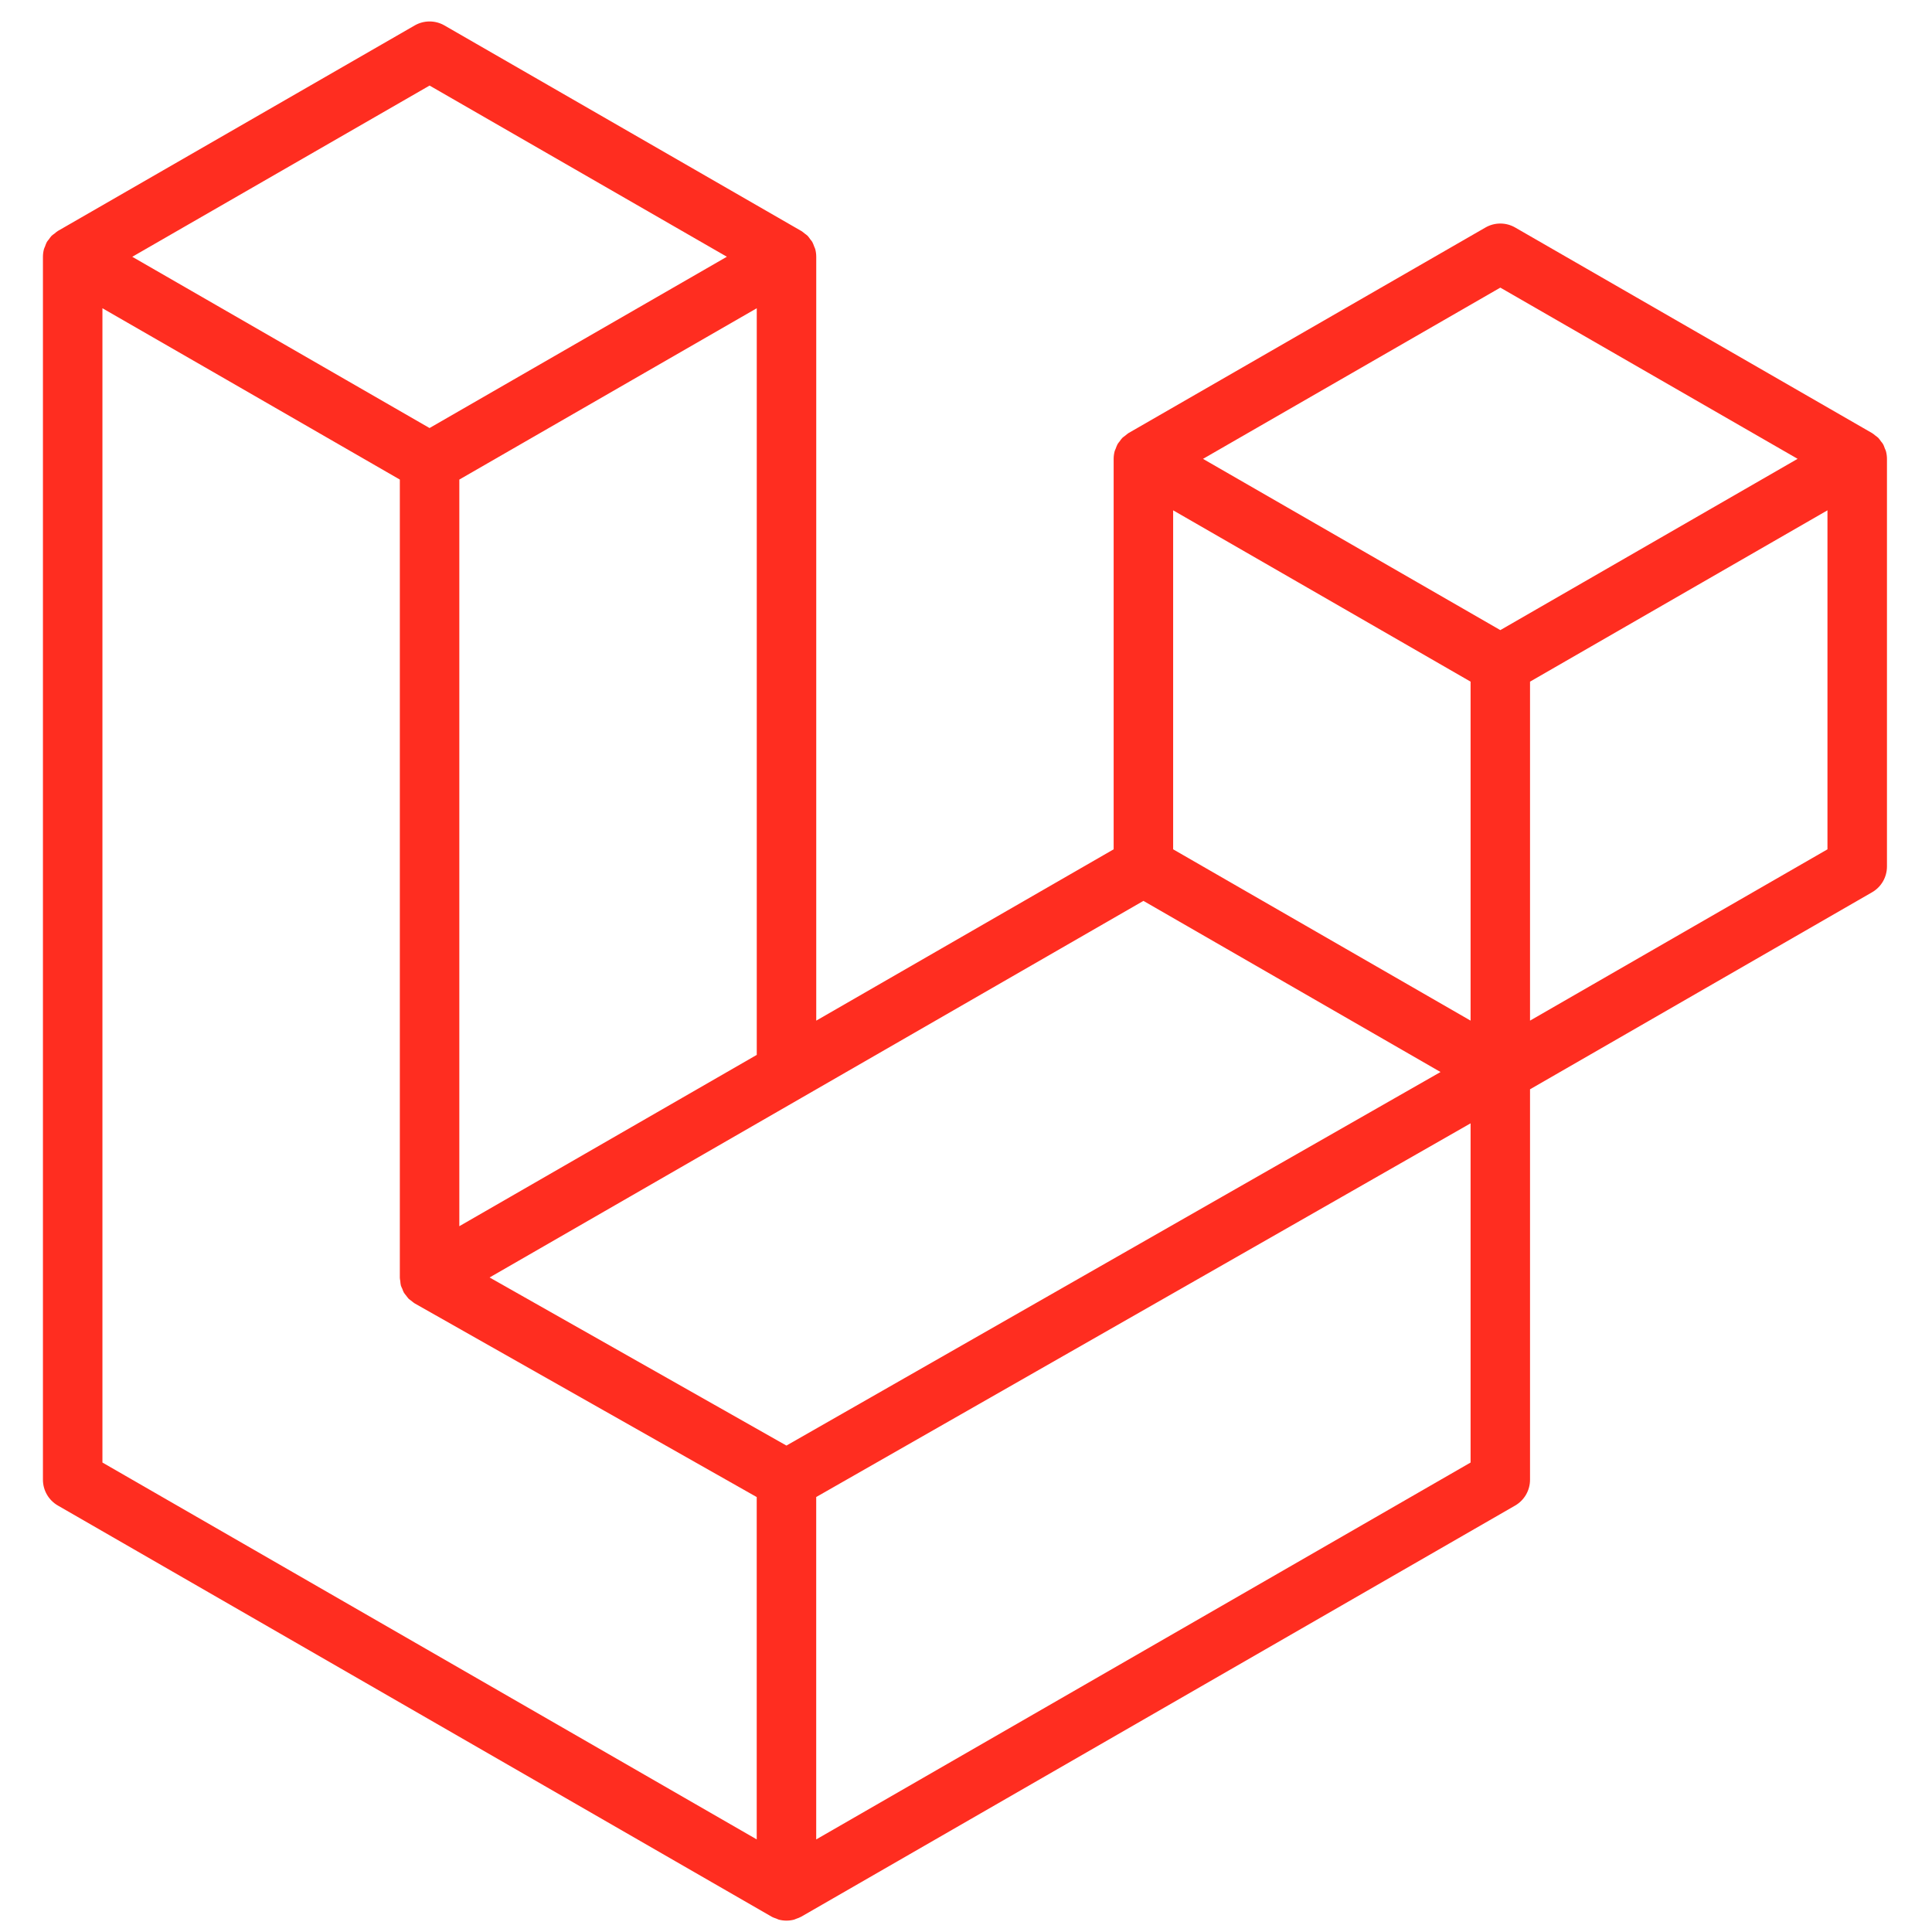
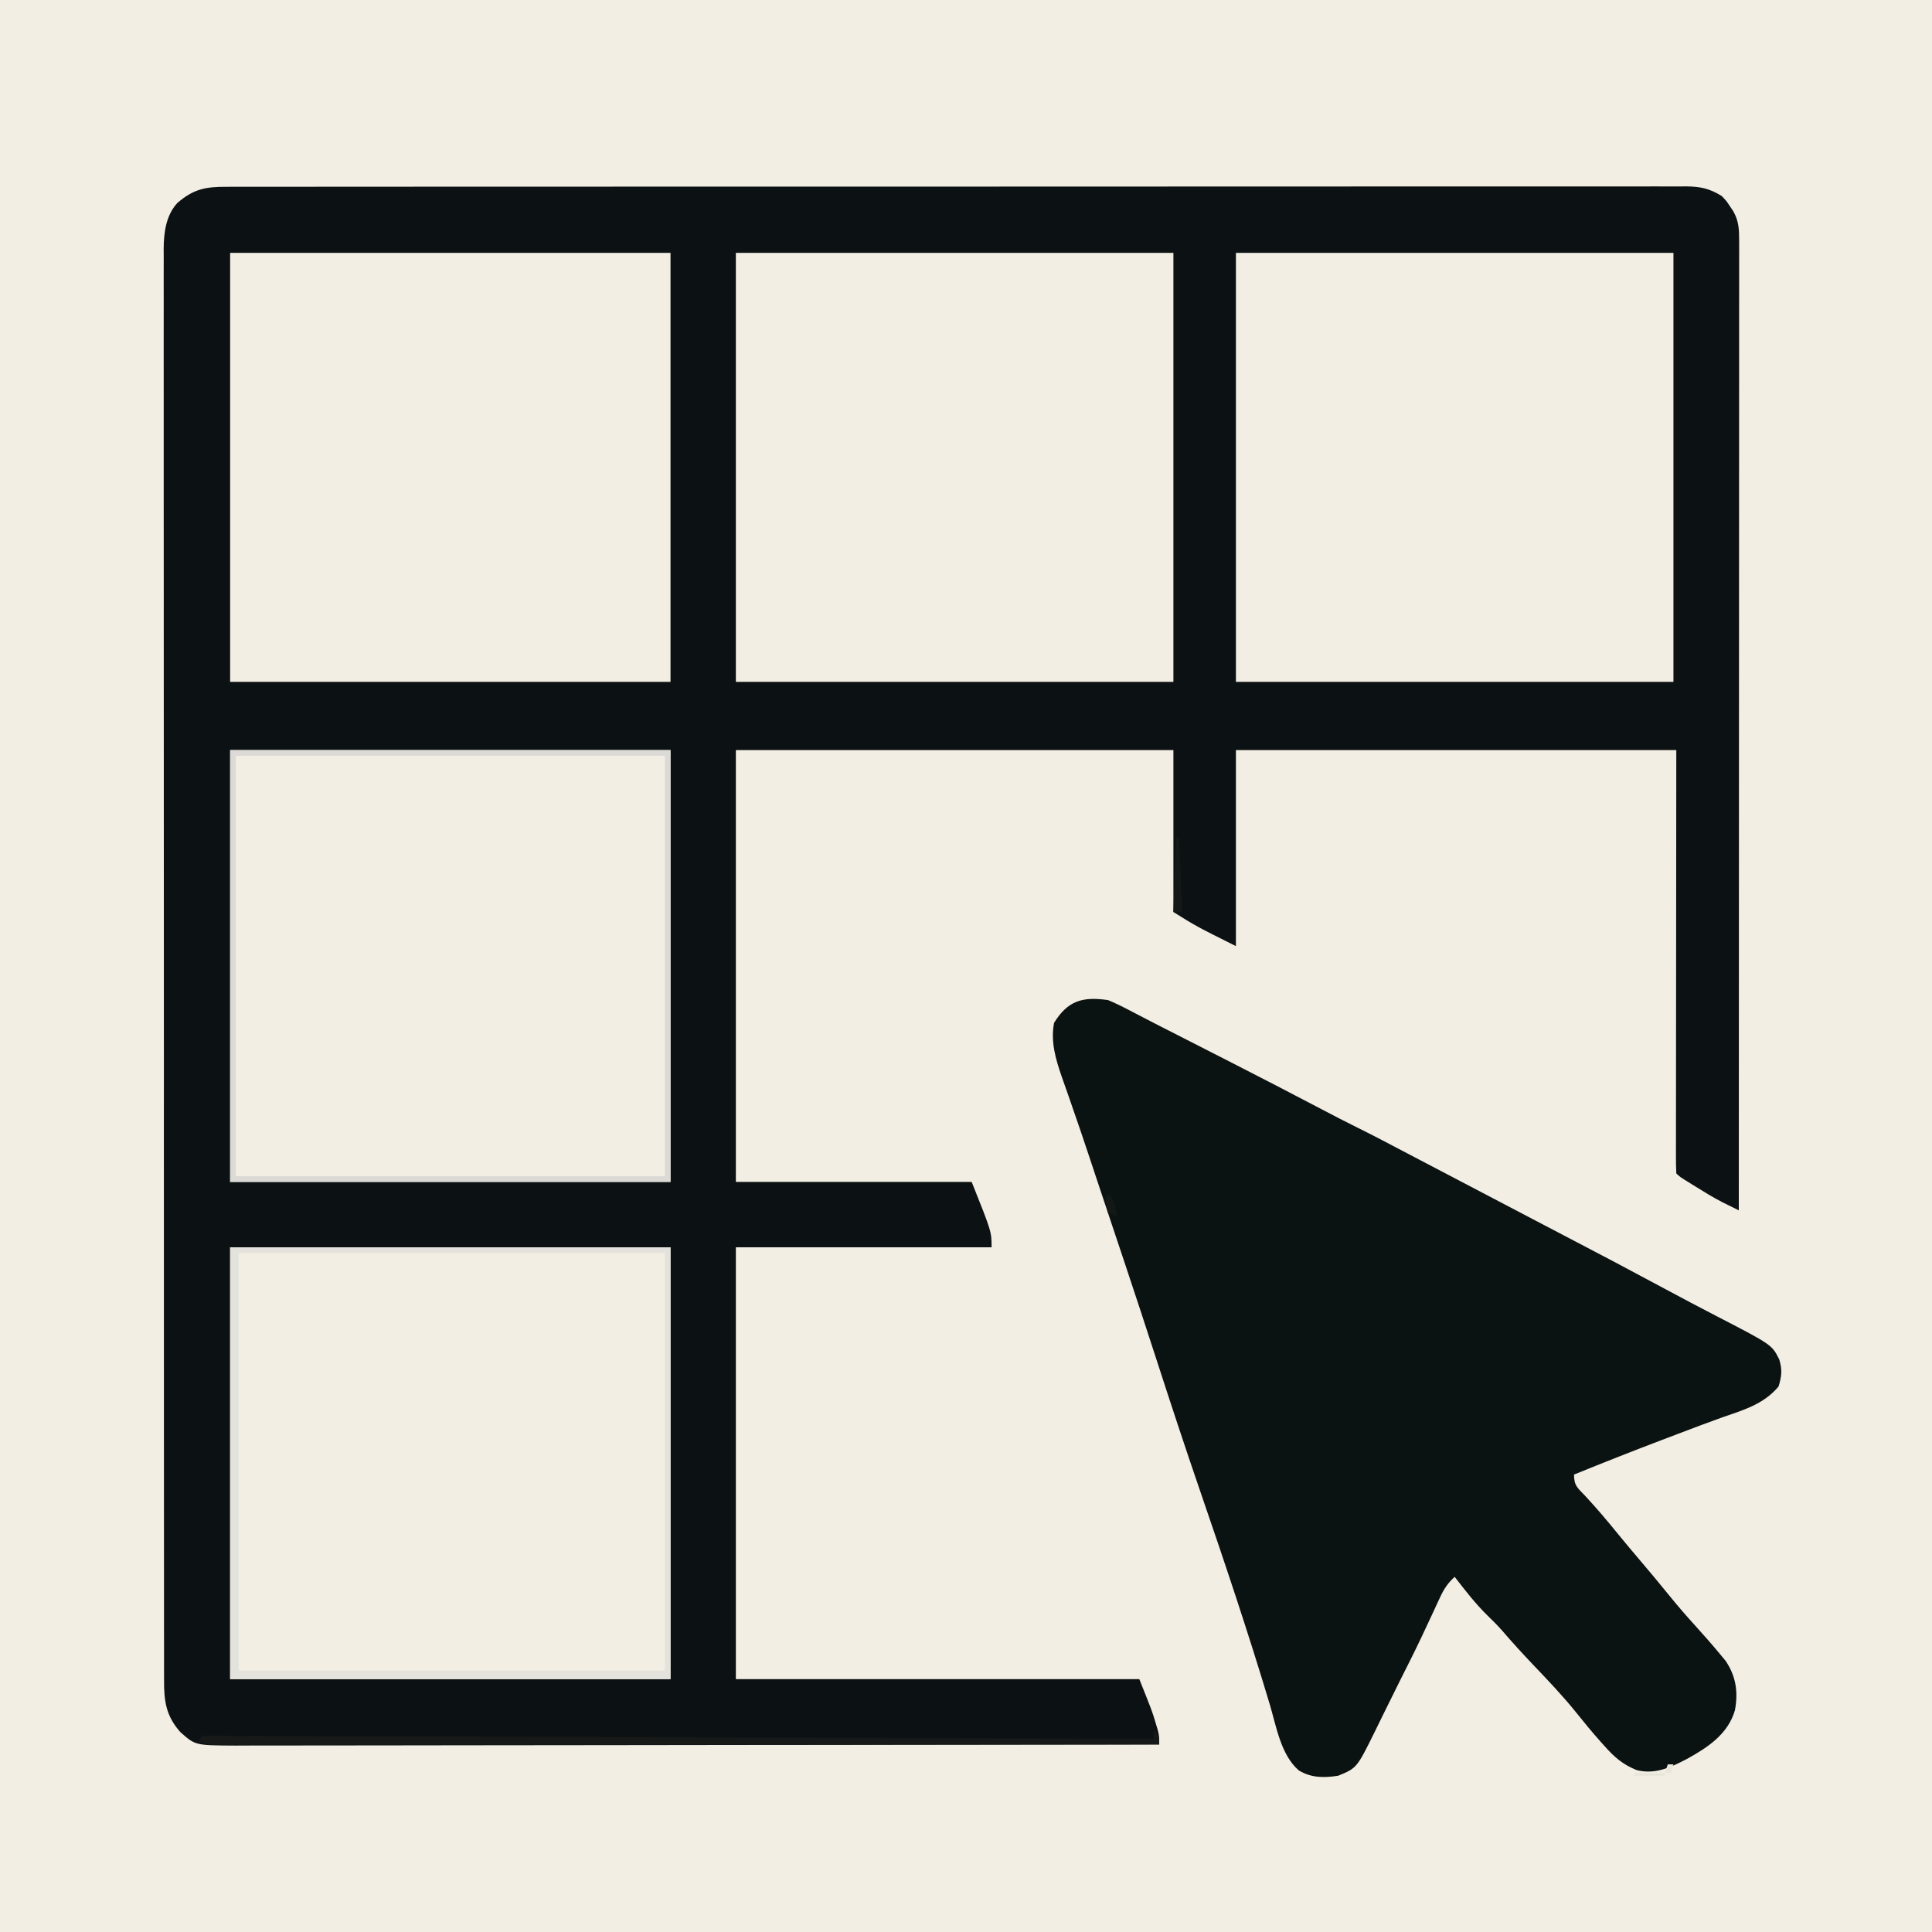
- <svg xmlns="http://www.w3.org/2000/svg" width="166" height="166" viewBox="0 0 166 166" fill="none">
-   <path fill-rule="evenodd" clip-rule="evenodd" d="M162.041 38.759C162.099 38.977 162.129 39.201 162.13 39.426V74.452C162.13 74.902 162.011 75.344 161.786 75.733C161.561 76.122 161.237 76.444 160.847 76.668L131.462 93.594V127.141C131.462 128.054 130.977 128.897 130.186 129.357L68.847 164.683C68.707 164.763 68.554 164.814 68.401 164.868C68.343 164.887 68.289 164.922 68.228 164.938C67.8 165.051 67.349 165.051 66.92 164.938C66.85 164.919 66.786 164.881 66.719 164.855C66.579 164.804 66.432 164.76 66.298 164.683L4.972 129.357C4.583 129.133 4.259 128.81 4.034 128.421C3.808 128.032 3.69 127.591 3.689 127.141L3.689 22.063C3.689 21.834 3.721 21.61 3.779 21.393C3.798 21.32 3.843 21.253 3.868 21.179C3.916 21.045 3.961 20.908 4.031 20.783C4.079 20.7 4.149 20.633 4.206 20.557C4.28 20.454 4.347 20.349 4.433 20.26C4.506 20.186 4.602 20.132 4.685 20.068C4.778 19.992 4.861 19.909 4.966 19.848L35.633 2.185C36.022 1.961 36.462 1.844 36.91 1.844C37.358 1.844 37.798 1.961 38.186 2.185L68.851 19.848H68.857C68.959 19.912 69.045 19.992 69.138 20.065C69.221 20.129 69.313 20.186 69.387 20.257C69.476 20.349 69.54 20.454 69.616 20.557C69.671 20.633 69.744 20.7 69.789 20.783C69.862 20.911 69.904 21.045 69.955 21.179C69.98 21.253 70.025 21.32 70.044 21.396C70.103 21.614 70.133 21.838 70.133 22.063V87.694L95.686 72.974V39.423C95.686 39.2 95.718 38.973 95.775 38.759C95.798 38.683 95.839 38.615 95.865 38.542C95.916 38.408 95.96 38.271 96.031 38.146C96.079 38.063 96.149 37.996 96.203 37.92C96.279 37.818 96.343 37.712 96.433 37.623C96.506 37.549 96.599 37.495 96.681 37.431C96.777 37.355 96.86 37.272 96.962 37.211L127.633 19.548C128.021 19.324 128.461 19.206 128.91 19.206C129.358 19.206 129.798 19.324 130.186 19.548L160.85 37.211C160.959 37.275 161.042 37.355 161.137 37.428C161.217 37.492 161.31 37.549 161.383 37.62C161.473 37.712 161.536 37.818 161.613 37.92C161.67 37.996 161.741 38.063 161.785 38.146C161.859 38.271 161.9 38.408 161.951 38.542C161.98 38.615 162.021 38.683 162.041 38.759ZM157.018 72.974V43.848L146.287 50.028L131.462 58.568V87.694L157.021 72.974H157.018ZM126.354 125.663V96.518L111.771 104.85L70.13 128.626V158.046L126.354 125.663ZM8.801 26.485V125.663L65.018 158.043V128.629L35.649 112L35.64 111.994L35.627 111.988C35.528 111.93 35.445 111.847 35.353 111.777C35.273 111.713 35.18 111.662 35.11 111.592L35.104 111.582C35.021 111.502 34.963 111.403 34.893 111.314C34.829 111.228 34.753 111.154 34.702 111.065L34.699 111.055C34.641 110.96 34.606 110.845 34.565 110.736C34.523 110.64 34.469 110.551 34.443 110.449C34.411 110.328 34.405 110.197 34.392 110.072C34.379 109.976 34.354 109.881 34.354 109.785V109.778V41.205L19.532 32.662L8.801 26.485ZM36.913 7.35L11.364 22.063L36.907 36.777L62.453 22.06L36.907 7.35H36.913ZM50.2 99.174L65.022 90.637V26.485L54.291 32.665L39.466 41.205V105.357L50.2 99.174ZM128.91 24.713L103.363 39.426L128.91 54.14L154.453 39.423L128.91 24.713ZM126.354 58.568L111.529 50.028L100.798 43.848V72.974L115.619 81.511L126.354 87.694V58.568ZM67.571 124.205L105.042 102.803L123.772 92.109L98.245 77.405L68.854 94.334L42.066 109.762L67.571 124.205Z" fill="#FF2D20" />
+ <svg xmlns="http://www.w3.org/2000/svg" version="1.1" width="680" height="680">
+   <path d="M0 0 C224.4 0 448.8 0 680 0 C680 224.4 680 448.8 680 680 C455.6 680 231.2 680 0 680 C0 455.6 0 231.2 0 0 Z " fill="#F2EEE3" transform="translate(0,0)" />
+   <path d="M0 0 C0.896 -0.003 1.792 -0.006 2.715 -0.01 C5.739 -0.018 8.763 -0.012 11.787 -0.006 C13.968 -0.009 16.149 -0.013 18.33 -0.018 C24.341 -0.028 30.352 -0.026 36.363 -0.022 C42.838 -0.019 49.314 -0.028 55.79 -0.036 C68.484 -0.049 81.177 -0.05 93.871 -0.048 C104.185 -0.046 114.499 -0.048 124.813 -0.052 C126.294 -0.053 127.775 -0.053 129.255 -0.054 C131.486 -0.055 133.718 -0.056 135.949 -0.057 C156.699 -0.065 177.449 -0.069 198.2 -0.065 C199.374 -0.065 199.374 -0.065 200.571 -0.065 C204.538 -0.064 208.505 -0.063 212.472 -0.062 C213.26 -0.062 214.047 -0.062 214.859 -0.062 C216.452 -0.061 218.046 -0.061 219.639 -0.061 C244.432 -0.055 269.224 -0.063 294.017 -0.082 C321.859 -0.102 349.701 -0.113 377.543 -0.109 C380.51 -0.109 383.478 -0.108 386.445 -0.108 C387.541 -0.108 387.541 -0.108 388.659 -0.108 C399.7 -0.107 410.741 -0.113 421.782 -0.124 C434.336 -0.136 446.89 -0.137 459.444 -0.125 C465.853 -0.119 472.261 -0.118 478.67 -0.13 C484.532 -0.141 490.395 -0.138 496.257 -0.124 C498.382 -0.121 500.507 -0.124 502.632 -0.132 C505.513 -0.142 508.393 -0.133 511.274 -0.12 C512.106 -0.128 512.938 -0.135 513.795 -0.142 C518.692 -0.096 521.995 0.594 526.263 3.254 C527.908 4.973 527.908 4.973 529.075 6.754 C529.474 7.342 529.872 7.93 530.283 8.536 C532.305 12.082 532.387 15.05 532.386 19.043 C532.388 20.258 532.39 21.472 532.392 22.724 C532.389 24.079 532.386 25.434 532.383 26.789 C532.384 28.223 532.385 29.656 532.386 31.09 C532.388 35.04 532.384 38.99 532.379 42.939 C532.375 47.195 532.376 51.45 532.377 55.706 C532.377 63.082 532.374 70.458 532.369 77.835 C532.361 88.5 532.358 99.164 532.357 109.829 C532.355 127.131 532.348 144.433 532.338 161.735 C532.329 178.545 532.322 195.355 532.318 212.165 C532.318 213.201 532.317 214.236 532.317 215.303 C532.316 220.499 532.315 225.695 532.313 230.89 C532.303 274.012 532.285 317.133 532.263 360.254 C531.004 359.633 529.745 359.01 528.487 358.386 C527.786 358.039 527.086 357.692 526.364 357.335 C523.245 355.731 520.304 353.919 517.325 352.067 C516.75 351.712 516.174 351.357 515.581 350.991 C511.41 348.402 511.41 348.402 510.263 347.254 C510.166 345.331 510.141 343.404 510.143 341.478 C510.141 340.225 510.14 338.973 510.139 337.682 C510.142 336.276 510.146 334.87 510.149 333.463 C510.15 331.971 510.15 330.479 510.149 328.987 C510.149 324.978 510.155 320.969 510.162 316.96 C510.167 313.204 510.168 309.447 510.168 305.69 C510.174 294.691 510.188 283.691 510.2 272.692 C510.221 248.128 510.242 223.563 510.263 198.254 C459.113 198.254 407.963 198.254 355.263 198.254 C355.263 221.024 355.263 243.794 355.263 267.254 C341.263 260.254 341.263 260.254 333.263 255.254 C333.263 236.444 333.263 217.634 333.263 198.254 C282.443 198.254 231.623 198.254 179.263 198.254 C179.263 248.414 179.263 298.574 179.263 350.254 C206.653 350.254 234.043 350.254 262.263 350.254 C269.263 367.754 269.263 367.754 269.263 373.254 C239.563 373.254 209.863 373.254 179.263 373.254 C179.263 423.414 179.263 473.574 179.263 525.254 C226.123 525.254 272.983 525.254 321.263 525.254 C325.81 536.622 325.81 536.622 327.013 540.692 C327.255 541.495 327.498 542.298 327.747 543.126 C328.263 545.254 328.263 545.254 328.263 548.254 C285.722 548.323 243.181 548.376 200.64 548.408 C195.619 548.411 190.597 548.415 185.575 548.419 C184.575 548.42 183.575 548.421 182.545 548.422 C166.355 548.435 150.165 548.458 133.975 548.486 C117.364 548.514 100.753 548.531 84.142 548.537 C73.891 548.541 63.64 548.554 53.389 548.578 C46.361 548.594 39.333 548.599 32.304 548.595 C28.248 548.593 24.193 548.596 20.137 548.612 C16.422 548.627 12.708 548.627 8.993 548.617 C7.016 548.615 5.04 548.628 3.064 548.642 C-11.01 548.571 -11.01 548.571 -16.25 543.909 C-21.339 538.197 -22.031 532.959 -21.991 525.556 C-21.995 524.677 -21.998 523.797 -22.001 522.891 C-22.01 519.928 -22.004 516.966 -21.998 514.004 C-22.001 511.864 -22.005 509.725 -22.009 507.586 C-22.02 501.695 -22.017 495.804 -22.013 489.914 C-22.011 483.565 -22.02 477.217 -22.027 470.868 C-22.04 458.426 -22.042 445.984 -22.039 433.542 C-22.038 423.431 -22.039 413.32 -22.044 403.209 C-22.044 401.757 -22.045 400.305 -22.045 398.853 C-22.046 396.665 -22.047 394.478 -22.048 392.29 C-22.057 371.943 -22.061 351.597 -22.057 331.251 C-22.057 330.483 -22.056 329.716 -22.056 328.926 C-22.055 325.037 -22.055 321.148 -22.054 317.259 C-22.054 316.486 -22.053 315.714 -22.053 314.918 C-22.053 313.356 -22.053 311.794 -22.052 310.232 C-22.047 285.93 -22.055 261.627 -22.073 237.324 C-22.094 210.027 -22.105 182.729 -22.101 155.432 C-22.1 152.522 -22.1 149.611 -22.1 146.701 C-22.099 145.985 -22.099 145.268 -22.099 144.53 C-22.098 133.708 -22.105 122.886 -22.115 112.064 C-22.127 99.757 -22.129 87.45 -22.117 75.143 C-22.111 68.861 -22.11 62.58 -22.122 56.299 C-22.132 50.55 -22.129 44.802 -22.115 39.054 C-22.113 36.973 -22.115 34.891 -22.123 32.81 C-22.133 29.983 -22.125 27.157 -22.112 24.33 C-22.119 23.52 -22.126 22.71 -22.134 21.875 C-22.079 16.138 -21.369 10.171 -17.356 5.724 C-11.647 0.792 -7.406 -0.039 0 0 Z " fill="#0C1213" transform="translate(79.73702,65.74552)" />
+   <path d="M0 0 C2.442 1.028 4.686 2.087 7.012 3.328 C7.694 3.681 8.376 4.033 9.079 4.396 C10.582 5.173 12.083 5.955 13.582 6.739 C17.004 8.524 20.447 10.267 23.889 12.014 C27.689 13.944 31.484 15.885 35.28 17.826 C38.166 19.301 41.052 20.775 43.939 22.248 C54.375 27.579 64.786 32.956 75.156 38.414 C79.457 40.677 83.768 42.909 88.125 45.062 C93.882 47.913 99.559 50.907 105.239 53.906 C111.648 57.292 118.071 60.651 124.5 64 C132.282 68.056 140.055 72.128 147.817 76.222 C151.975 78.413 156.138 80.595 160.309 82.762 C172.198 88.94 184.039 95.205 195.837 101.555 C201.937 104.836 208.054 108.076 214.21 111.251 C233.655 121.31 233.655 121.31 236.242 126.484 C237.346 130.147 237.095 132.328 236 136 C230.668 142.372 223.362 144.359 215.743 147.022 C210.683 148.826 205.666 150.746 200.644 152.655 C198.754 153.374 196.863 154.09 194.971 154.807 C184.596 158.744 174.281 162.823 164 167 C164 170.958 165.247 171.667 167.938 174.5 C172.016 178.897 175.845 183.422 179.617 188.082 C182.208 191.254 184.847 194.381 187.5 197.5 C190.924 201.525 194.3 205.58 197.625 209.688 C200.512 213.239 203.48 216.679 206.562 220.062 C209.59 223.404 212.561 226.777 215.438 230.25 C216.395 231.402 216.395 231.402 217.371 232.578 C221.024 238.01 221.825 243.544 220.641 249.941 C218.212 258.328 211.145 262.995 203.822 267.051 C198.131 270.016 192.499 272.698 186 271 C181.102 268.993 178.186 266.439 174.688 262.5 C174.209 261.966 173.731 261.432 173.239 260.882 C170.329 257.603 167.55 254.237 164.812 250.812 C160.127 244.984 155.01 239.595 149.847 234.189 C145.986 230.141 142.231 226.034 138.59 221.787 C136.984 219.982 135.304 218.299 133.562 216.625 C129.283 212.433 125.663 207.728 122 203 C119.535 205.225 118.19 207.319 116.801 210.324 C116.401 211.179 116 212.035 115.588 212.916 C114.957 214.288 114.957 214.288 114.312 215.688 C113.413 217.61 112.512 219.532 111.609 221.453 C111.165 222.401 110.721 223.349 110.264 224.326 C107.974 229.171 105.561 233.952 103.145 238.734 C101.472 242.046 99.832 245.372 98.199 248.703 C97.711 249.693 97.223 250.683 96.72 251.703 C95.761 253.651 94.806 255.6 93.856 257.552 C87.554 270.293 87.554 270.293 81 273 C76.034 273.769 71.51 273.79 67.125 271.125 C60.926 265.749 59.283 255.994 57.062 248.375 C49.409 222.762 40.88 197.415 32.186 172.139 C27.004 157.065 22.03 141.929 17.118 126.764 C13.38 115.221 9.596 103.695 5.75 92.188 C5.504 91.45 5.257 90.713 5.003 89.953 C3.799 86.35 2.593 82.746 1.386 79.143 C0.037 75.112 -1.308 71.08 -2.652 67.047 C-2.865 66.409 -3.078 65.77 -3.297 65.113 C-4.335 62.001 -5.369 58.889 -6.401 55.775 C-8.429 49.663 -10.492 43.566 -12.621 37.488 C-13.042 36.271 -13.462 35.055 -13.896 33.801 C-14.688 31.513 -15.491 29.23 -16.309 26.951 C-18.444 20.742 -20.277 14.597 -19 8 C-14.166 0.169 -8.939 -1.292 0 0 Z " fill="#0B1212" transform="translate(390,352)" />
+   <path d="M0 0 C51.15 0 102.3 0 155 0 C155 50.16 155 100.32 155 152 C103.85 152 52.7 152 0 152 C0 101.84 0 51.68 0 0 Z " fill="#F2EEE3" transform="translate(81,439)" />
+   <path d="M0 0 C51.15 0 102.3 0 155 0 C155 50.16 155 100.32 155 152 C103.85 152 52.7 152 0 152 C0 101.84 0 51.68 0 0 Z " fill="#F2EEE3" transform="translate(81,264)" />
+   <path d="M0 0 C51.15 0 102.3 0 155 0 C155 49.83 155 99.66 155 151 C103.85 151 52.7 151 0 151 C0 101.17 0 51.34 0 0 Z " fill="#F2EEE3" transform="translate(81,89)" />
+   <path d="M0 0 C50.82 0 101.64 0 154 0 C154 49.83 154 99.66 154 151 C103.18 151 52.36 151 0 151 C0 101.17 0 51.34 0 0 Z " fill="#F2EEE3" transform="translate(435,89)" />
+   <path d="M0 0 C50.82 0 101.64 0 154 0 C154 49.83 154 99.66 154 151 C103.18 151 52.36 151 0 151 C0 101.17 0 51.34 0 0 Z " fill="#F3EEE4" transform="translate(259,89)" />
+   <path d="M0 0 C51.15 0 102.3 0 155 0 C155 50.16 155 100.32 155 152 C103.85 152 52.7 152 0 152 C0 101.84 0 51.68 0 0 Z M3 2 C3 50.51 3 99.02 3 149 C52.5 149 102 149 153 149 C153 100.49 153 51.98 153 2 C103.5 2 54 2 3 2 Z " fill="#E4E2DC" transform="translate(81,439)" />
+   <path d="M0 0 C51.15 0 102.3 0 155 0 C155 50.16 155 100.32 155 152 C103.85 152 52.7 152 0 152 C0 101.84 0 51.68 0 0 Z M2 2 C2 50.84 2 99.68 2 150 C51.83 150 101.66 150 153 150 C153 101.16 153 52.32 153 2 C103.17 2 53.34 2 2 2 Z " fill="#DBDAD6" transform="translate(81,264)" />
+   <path d="M0 0 C2 2 2 2 2 5 C-40.626 5.023 -83.252 5.041 -125.878 5.051 C-130.906 5.052 -135.934 5.054 -140.963 5.055 C-142.464 5.055 -142.464 5.055 -143.996 5.056 C-160.222 5.06 -176.448 5.068 -192.673 5.077 C-209.313 5.086 -225.952 5.092 -242.592 5.094 C-252.866 5.095 -263.139 5.1 -273.413 5.108 C-280.451 5.113 -287.489 5.115 -294.526 5.114 C-298.591 5.113 -302.657 5.114 -306.722 5.119 C-310.439 5.124 -314.157 5.124 -317.875 5.121 C-319.865 5.12 -321.855 5.125 -323.845 5.129 C-325.018 5.127 -326.191 5.125 -327.399 5.123 C-328.924 5.124 -328.924 5.124 -330.479 5.124 C-333 5 -333 5 -336 4 C-335.67 3.34 -335.34 2.68 -335 2 C-224.45 2.33 -113.9 2.66 0 3 C0 2.01 0 1.02 0 0 Z " fill="#171918" transform="translate(406,609)" />
+   <path d="M0 0 C0.33 0 0.66 0 1 0 C1.33 8.58 1.66 17.16 2 26 C1.01 26 0.02 26 -1 26 C-0.67 17.42 -0.34 8.84 0 0 Z " fill="#141918" transform="translate(414,295)" />
+   <path d="M0 0 C0.66 0 1.32 0 2 0 C1.67 0.99 1.34 1.98 1 3 C0.34 3 -0.32 3 -1 3 C-0.67 2.01 -0.34 1.02 0 0 Z M-12 3 C-8.37 3 -4.74 3 -1 3 C-1 3.33 -1 3.66 -1 4 C-4.63 4 -8.26 4 -12 4 C-12 3.67 -12 3.34 -12 3 Z " fill="#E9E6DC" transform="translate(587,621)" />
+   <path d="M0 0 C2.565 2.565 2.54 4.477 3 8 C2.01 7.67 1.02 7.34 0 7 C-1.125 2.25 -1.125 2.25 0 0 Z " fill="#131817" transform="translate(390,420)" />
</svg>
